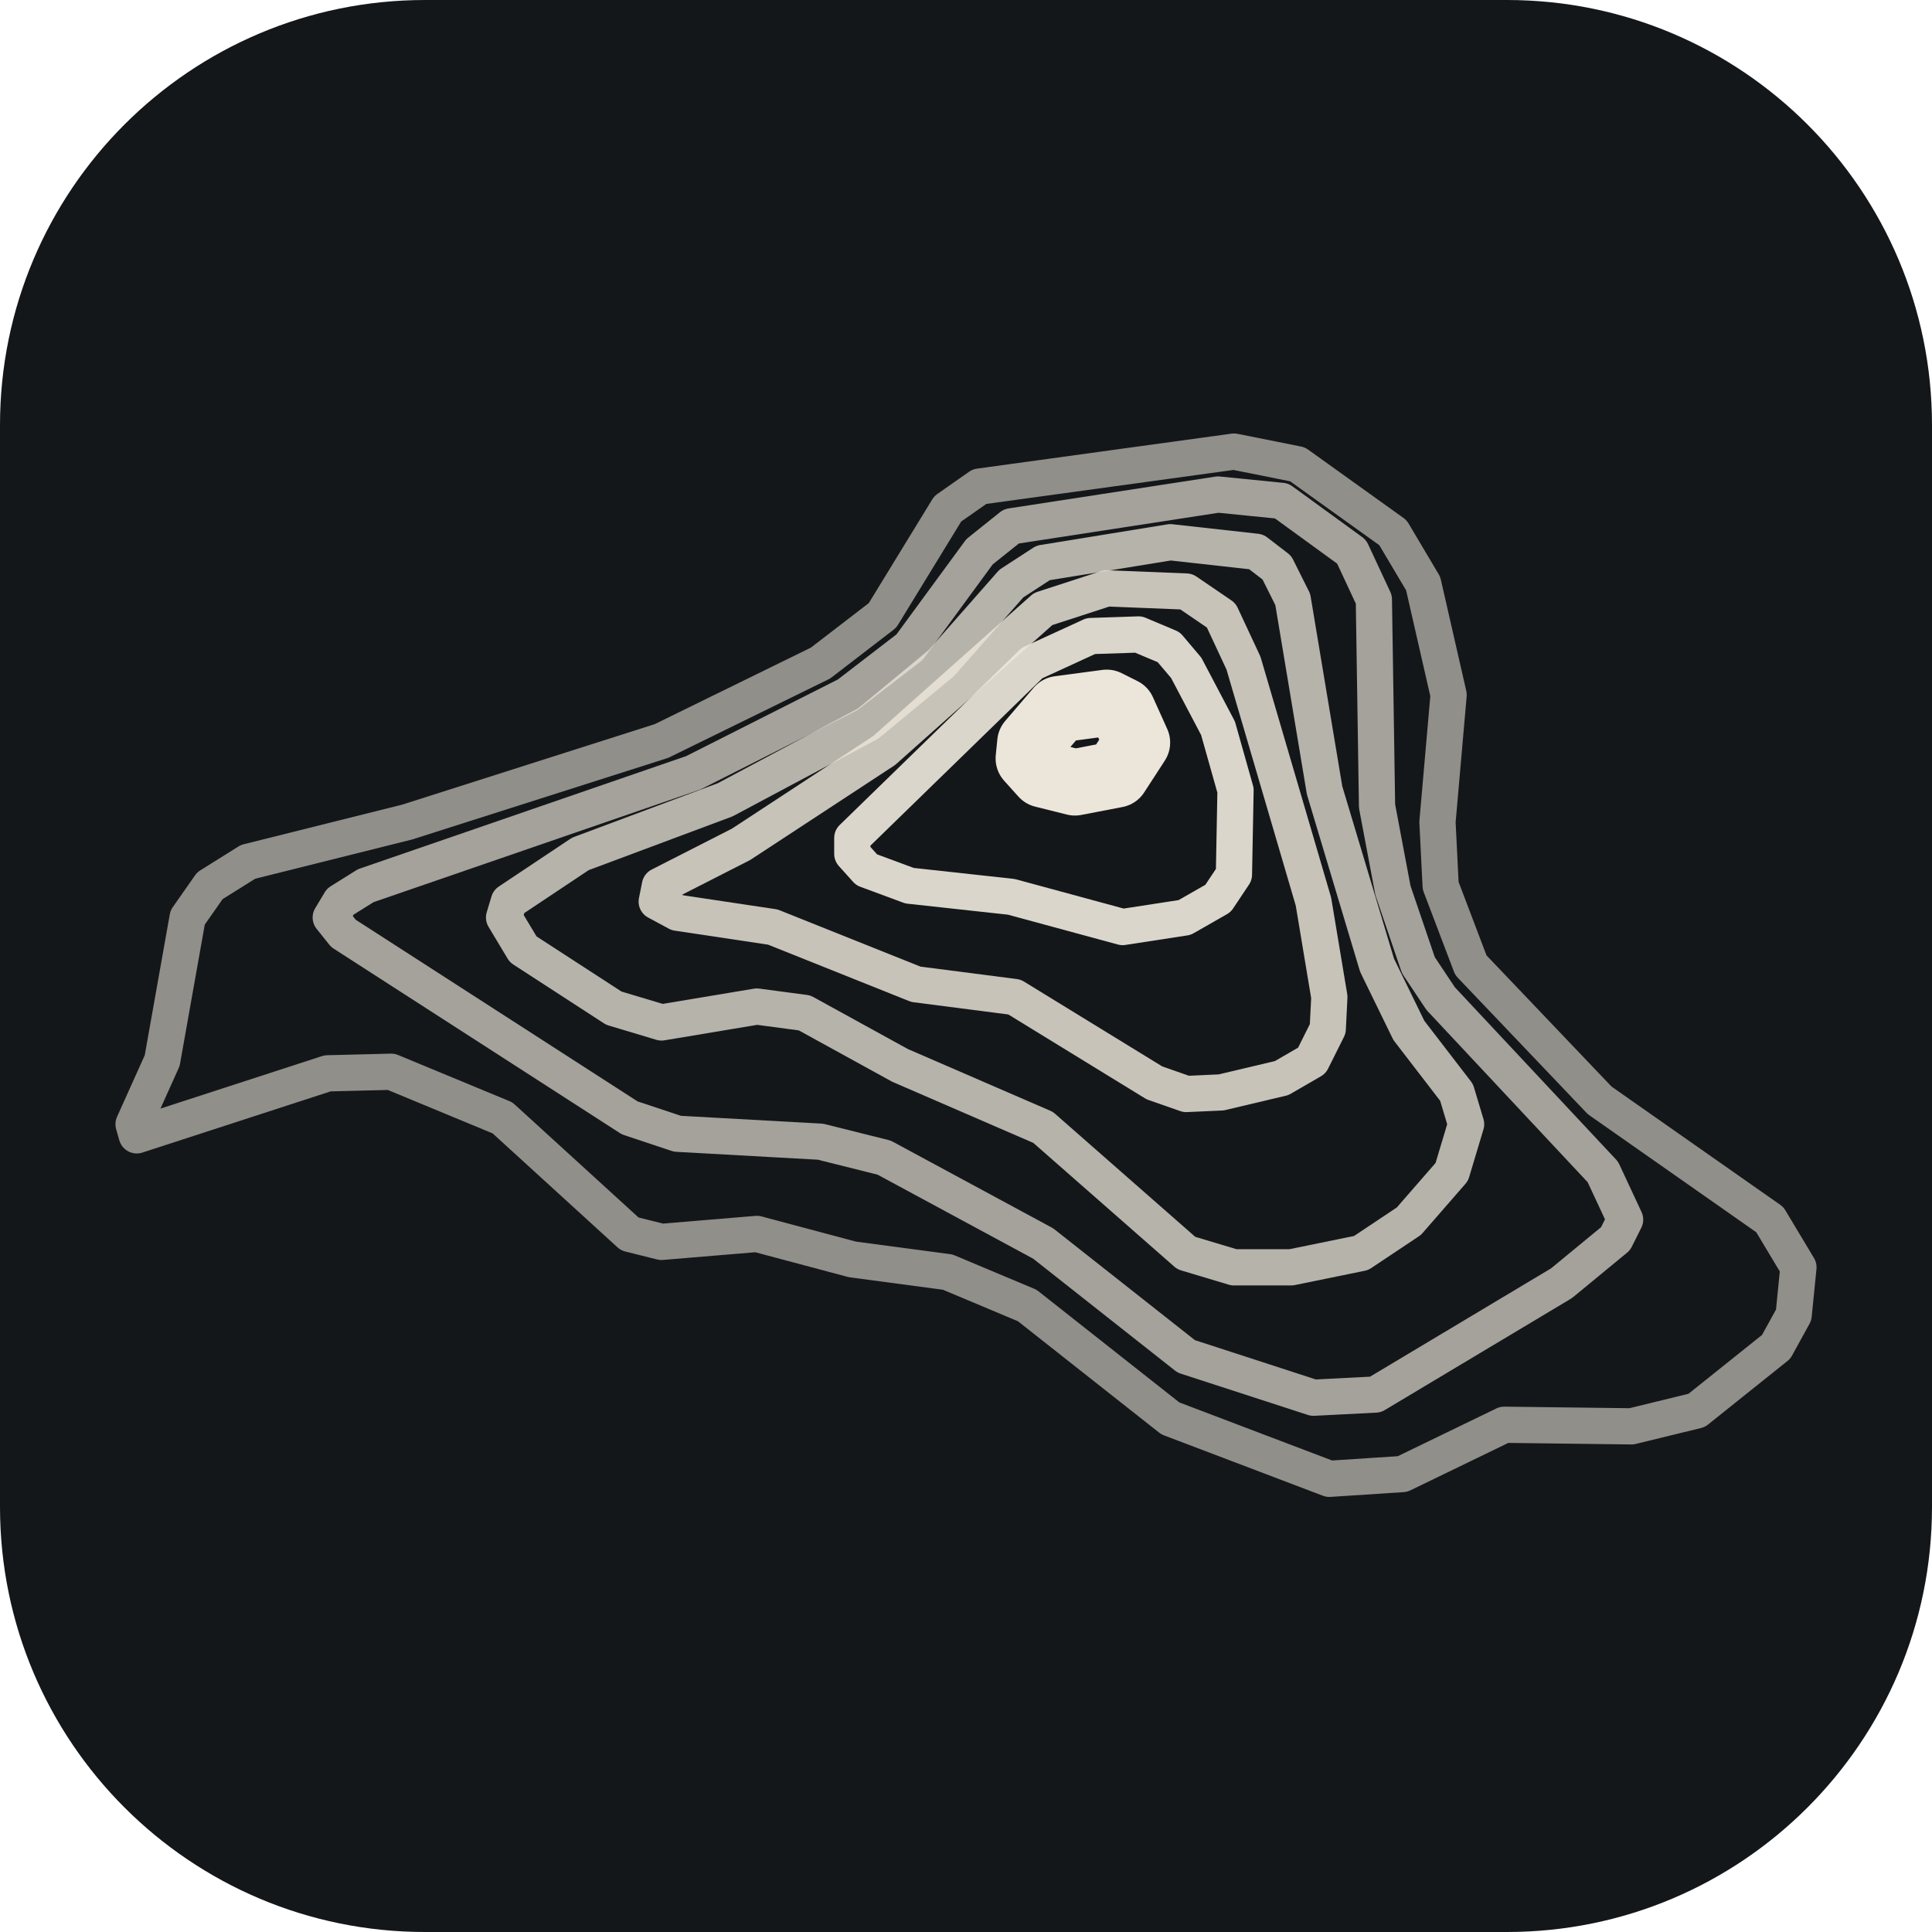
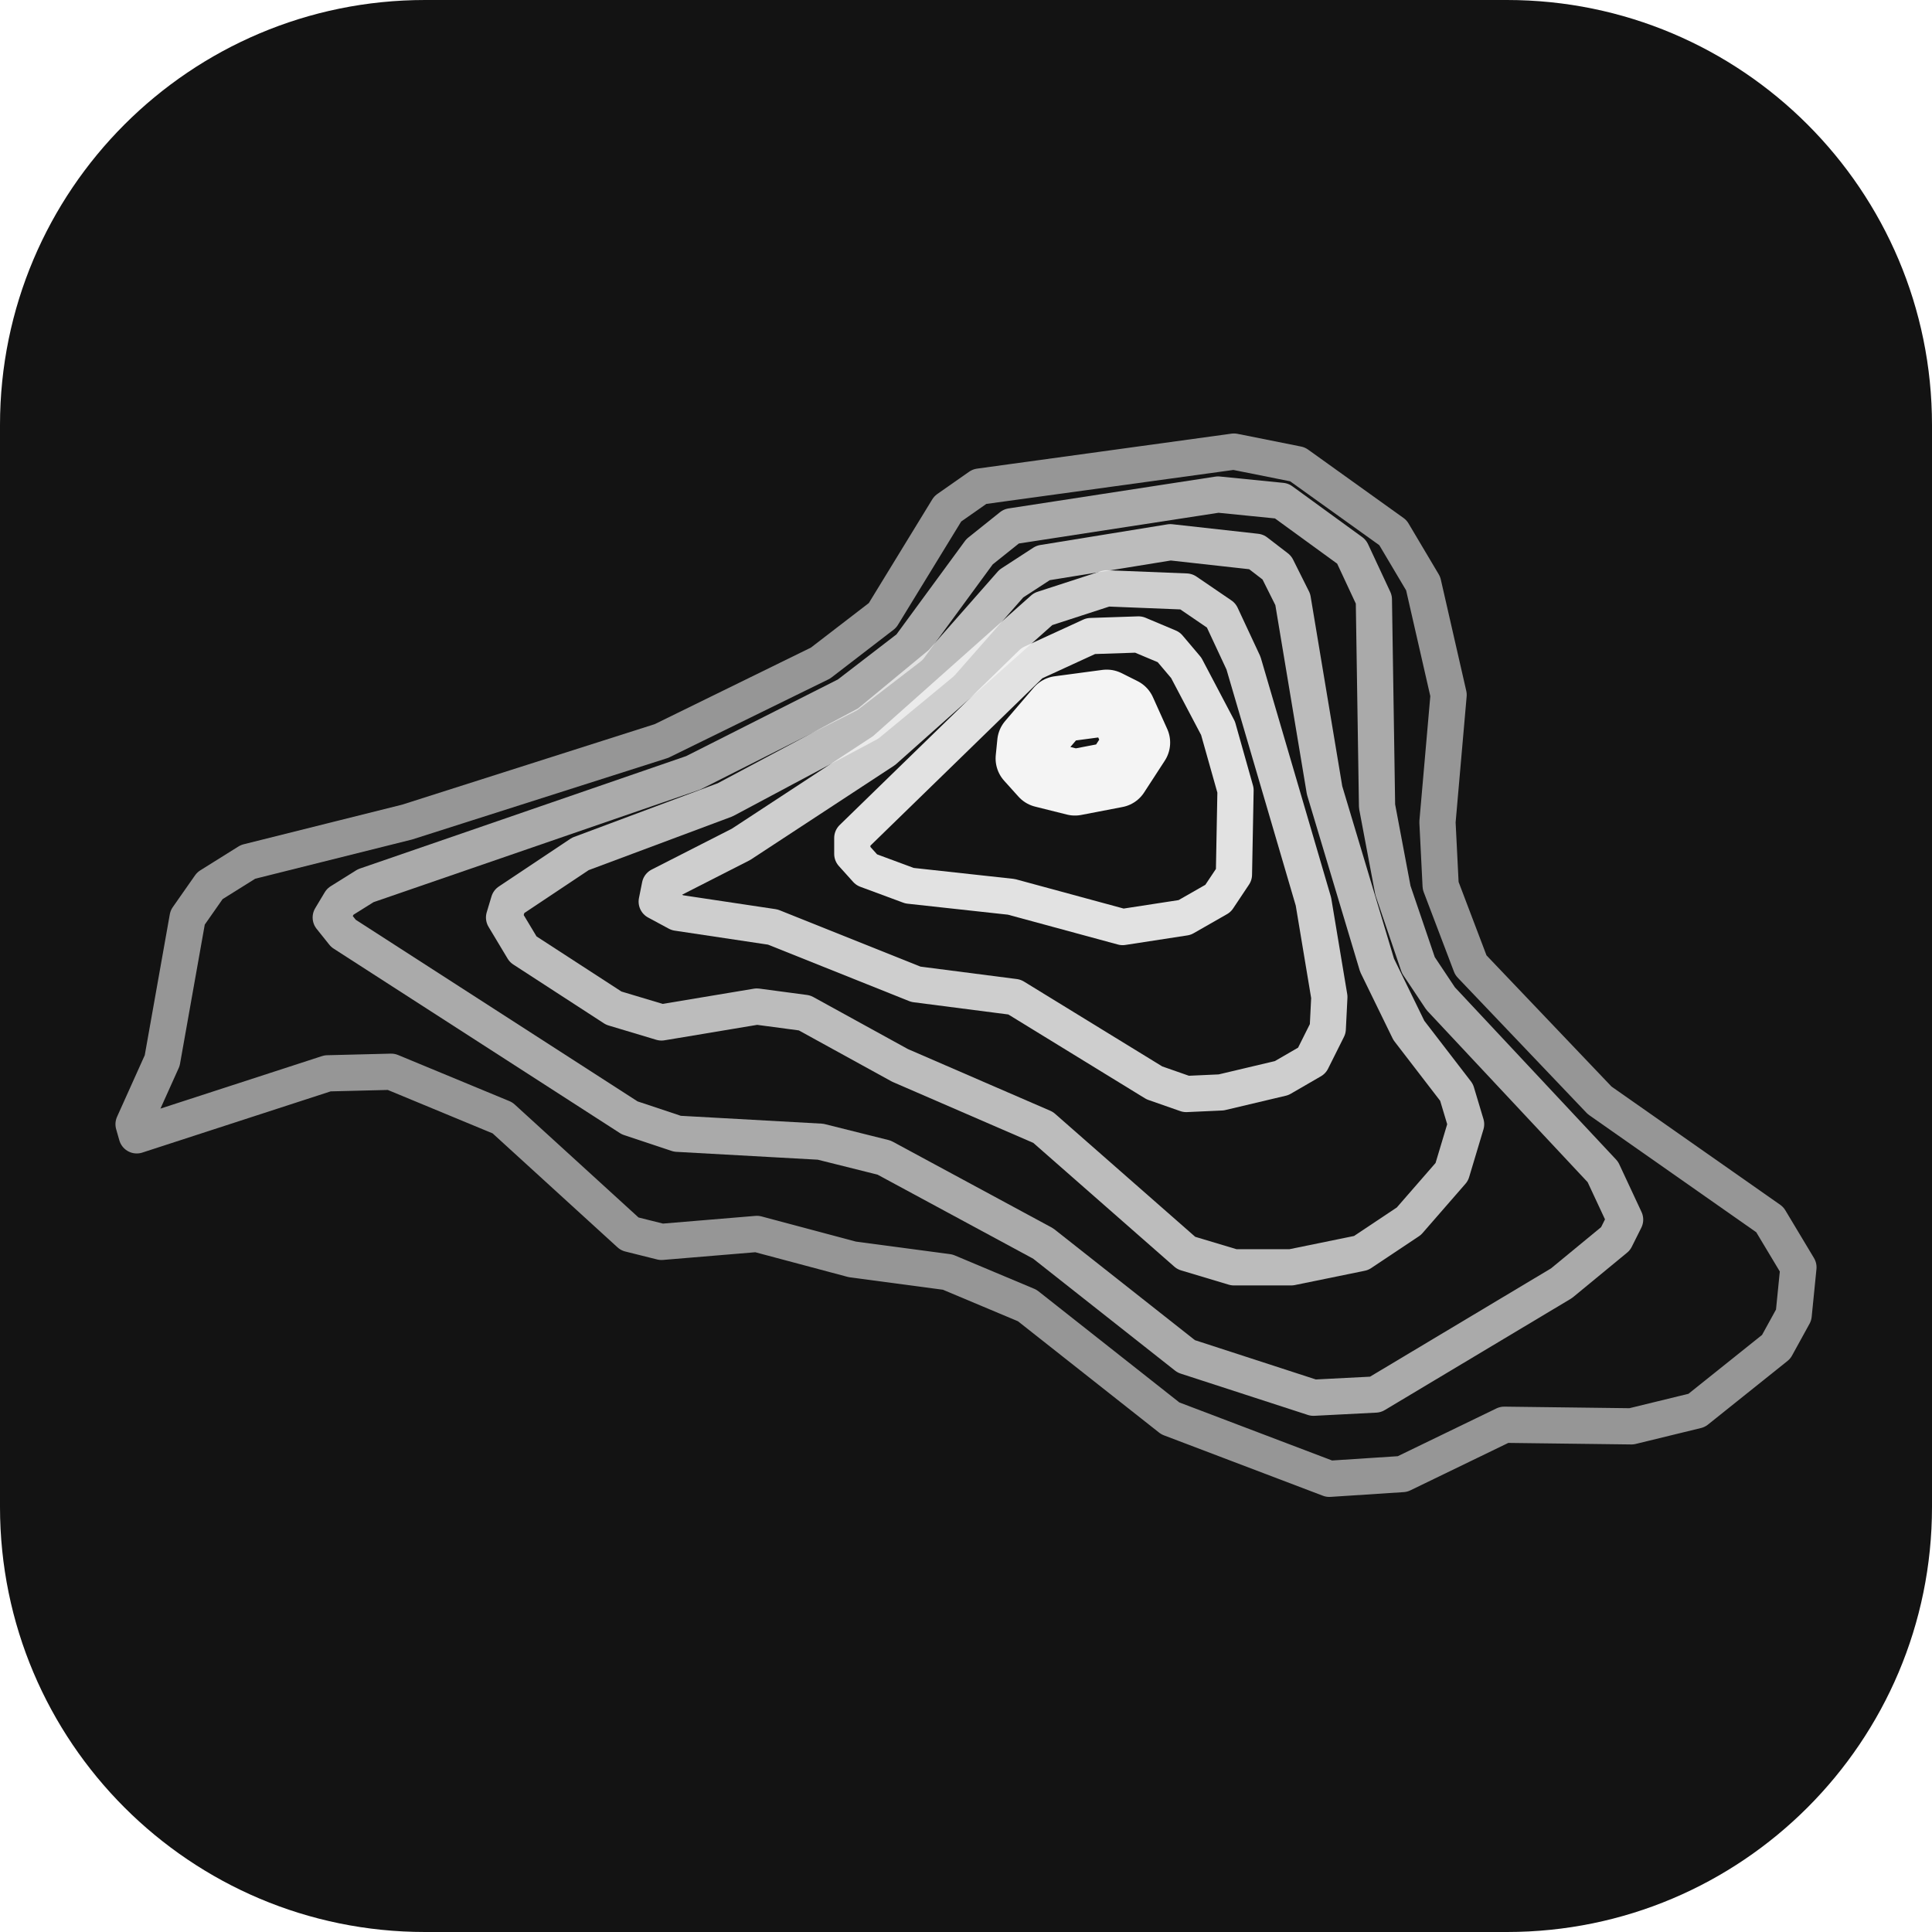
<svg xmlns="http://www.w3.org/2000/svg" viewBox="13.9 35.8 121.5 121.5">
-   <rect x="13.9" y="35.8" width="121.5" height="121.5" rx="26.73" fill="#14171a" />
-   <path d="" fill="none" stroke="#ece6da" stroke-linejoin="round" stroke-width="2.278" stroke-opacity="0.50" />
-   <path d="M102.1 128.5L108.5 125.4L116.5 125.5L120.6 124.5L125.6 120.5L126.7 118.5L127.0 115.5L125.2 112.5L114.5 105.0L106.4 96.5L104.5 91.5L104.3 87.5L105.0 79.5L103.4 72.5L101.5 69.3L95.5 65.0L91.5 64.2L75.5 66.4L73.5 67.8L69.4 74.5L65.5 77.5L55.5 82.4L39.5 87.5L29.5 90.0L27.1 91.5L25.7 93.5L24.1 102.5L22.3 106.5L22.5 107.2L34.5 103.3L38.5 103.2L45.5 106.1L53.5 113.4L55.5 113.9L61.5 113.4L67.5 115.0L73.5 115.8L78.5 117.9L87.5 125.0L97.5 128.8L102.1 128.5Z" fill="none" stroke="#ece6da" stroke-linejoin="round" stroke-width="2.278" stroke-opacity="0.58" />
-   <path d="M100.4 123.5L112.1 116.5L115.5 113.7L116.1 112.5L114.7 109.5L104.5 98.6L103.1 96.5L101.5 91.8L100.5 86.5L100.3 73.5L98.9 70.5L94.5 67.3L90.5 66.9L77.5 68.9L75.5 70.5L71.1 76.5L67.2 79.5L57.5 84.4L36.9 91.5L35.3 92.5L34.7 93.5L35.5 94.5L53.5 106.1L56.5 107.1L65.5 107.6L69.5 108.6L79.5 114.0L88.5 121.1L96.5 123.7L100.4 123.5Z" fill="none" stroke="#ece6da" stroke-linejoin="round" stroke-width="2.278" stroke-opacity="0.67" />
-   <path d="M95.1 115.5L99.5 114.6L102.5 112.6L105.2 109.5L106.1 106.5L105.5 104.5L102.5 100.6L100.5 96.5L97.2 85.5L95.2 73.5L94.2 71.5L92.9 70.5L87.5 69.9L79.5 71.2L77.5 72.5L73.1 77.5L68.5 81.3L59.5 86.1L50.4 89.5L45.9 92.5L45.6 93.5L46.8 95.5L52.5 99.2L55.5 100.1L61.5 99.1L64.5 99.5L70.5 102.8L79.5 106.7L88.5 114.6L91.5 115.5L95.1 115.5Z" fill="none" stroke="#ece6da" stroke-linejoin="round" stroke-width="2.278" stroke-opacity="0.75" />
-   <path d="M90.7 104.5L94.5 103.6L96.4 102.5L97.4 100.5L97.5 98.5L96.5 92.5L92.1 77.5L90.7 74.5L88.5 73.0L83.5 72.8L79.5 74.1L69.5 83.0L60.5 88.9L55.4 91.5L55.2 92.5L56.5 93.2L62.5 94.1L71.5 97.7L77.7 98.5L86.5 103.9L88.5 104.6L90.7 104.5Z" fill="none" stroke="#ece6da" stroke-linejoin="round" stroke-width="2.278" stroke-opacity="0.83" />
-   <path d="M88.4 93.5L90.5 92.3L91.5 90.8L91.6 85.5L90.5 81.6L88.5 77.8L87.4 76.5L85.5 75.7L82.5 75.8L78.8 77.5L67.5 88.5L67.5 89.5L68.4 90.5L71.1 91.5L77.5 92.2L84.5 94.1L88.4 93.5Z" fill="none" stroke="#ece6da" stroke-linejoin="round" stroke-width="2.278" stroke-opacity="0.92" />
-   <path d="M84.1 84.5L85.4 82.5L84.5 80.5L83.5 80.0L80.5 80.4L78.7 82.5L78.6 83.5L79.5 84.5L81.5 85.0L84.1 84.5Z" fill="none" stroke="#ece6da" stroke-linejoin="round" stroke-width="4.177" stroke-opacity="1.00" />
+   <rect x="13.9" y="35.8" width="121.5" height="121.5" rx="26.73" fill="#131313" />
+   <path d="" fill="none" stroke="#f4f4f4" stroke-linejoin="round" stroke-width="2.278" stroke-opacity="0.50" />
+   <path d="M102.1 128.5L108.5 125.4L116.5 125.5L120.6 124.5L125.6 120.5L126.7 118.5L127.0 115.5L125.2 112.5L114.5 105.0L106.4 96.5L104.5 91.5L104.3 87.5L105.0 79.5L103.4 72.5L101.5 69.3L95.5 65.0L91.5 64.2L75.5 66.4L73.5 67.8L69.4 74.5L65.5 77.5L55.5 82.4L39.5 87.5L29.5 90.0L27.1 91.5L25.7 93.5L24.1 102.5L22.3 106.5L22.5 107.2L34.5 103.3L38.5 103.2L45.5 106.1L53.5 113.4L55.5 113.9L61.5 113.4L67.5 115.0L73.5 115.8L78.5 117.9L87.5 125.0L97.5 128.8L102.1 128.5Z" fill="none" stroke="#f4f4f4" stroke-linejoin="round" stroke-width="2.278" stroke-opacity="0.58" />
+   <path d="M100.4 123.5L112.1 116.5L115.5 113.7L116.1 112.5L114.7 109.5L104.5 98.6L103.1 96.5L101.5 91.8L100.5 86.5L100.3 73.5L98.9 70.5L94.5 67.3L90.5 66.9L77.5 68.9L75.5 70.5L71.1 76.5L67.2 79.5L57.5 84.4L36.9 91.5L35.3 92.5L34.7 93.5L35.5 94.5L53.5 106.1L56.5 107.1L65.5 107.6L69.5 108.6L79.5 114.0L88.5 121.1L96.5 123.7L100.4 123.5Z" fill="none" stroke="#f4f4f4" stroke-linejoin="round" stroke-width="2.278" stroke-opacity="0.67" />
+   <path d="M95.1 115.5L99.5 114.6L102.5 112.6L105.2 109.5L106.1 106.5L105.5 104.5L102.5 100.6L100.5 96.5L97.2 85.5L95.2 73.5L94.2 71.5L92.9 70.5L87.5 69.9L79.5 71.2L77.5 72.5L73.1 77.5L68.5 81.3L59.5 86.1L50.4 89.5L45.9 92.5L45.6 93.5L46.8 95.5L52.5 99.2L55.5 100.1L61.5 99.1L64.5 99.5L70.5 102.8L79.5 106.7L88.5 114.6L91.5 115.5L95.1 115.5Z" fill="none" stroke="#f4f4f4" stroke-linejoin="round" stroke-width="2.278" stroke-opacity="0.75" />
+   <path d="M90.7 104.5L94.5 103.6L96.4 102.5L97.4 100.5L97.5 98.5L96.5 92.5L92.1 77.5L90.7 74.5L88.5 73.0L83.5 72.8L79.5 74.1L69.5 83.0L60.5 88.9L55.4 91.5L55.2 92.5L56.5 93.2L62.5 94.1L71.5 97.7L77.7 98.5L86.5 103.9L88.5 104.6L90.7 104.5Z" fill="none" stroke="#f4f4f4" stroke-linejoin="round" stroke-width="2.278" stroke-opacity="0.83" />
+   <path d="M88.4 93.5L90.5 92.3L91.5 90.8L91.6 85.5L90.5 81.6L88.5 77.8L87.4 76.5L85.5 75.7L82.5 75.8L78.8 77.5L67.5 88.5L67.5 89.5L68.4 90.5L71.1 91.5L77.5 92.2L84.5 94.1L88.4 93.5Z" fill="none" stroke="#f4f4f4" stroke-linejoin="round" stroke-width="2.278" stroke-opacity="0.92" />
+   <path d="M84.1 84.5L85.4 82.5L84.5 80.5L83.5 80.0L80.5 80.4L78.7 82.5L78.6 83.5L79.5 84.5L81.5 85.0L84.1 84.5Z" fill="none" stroke="#f4f4f4" stroke-linejoin="round" stroke-width="4.177" stroke-opacity="1.00" />
</svg>
